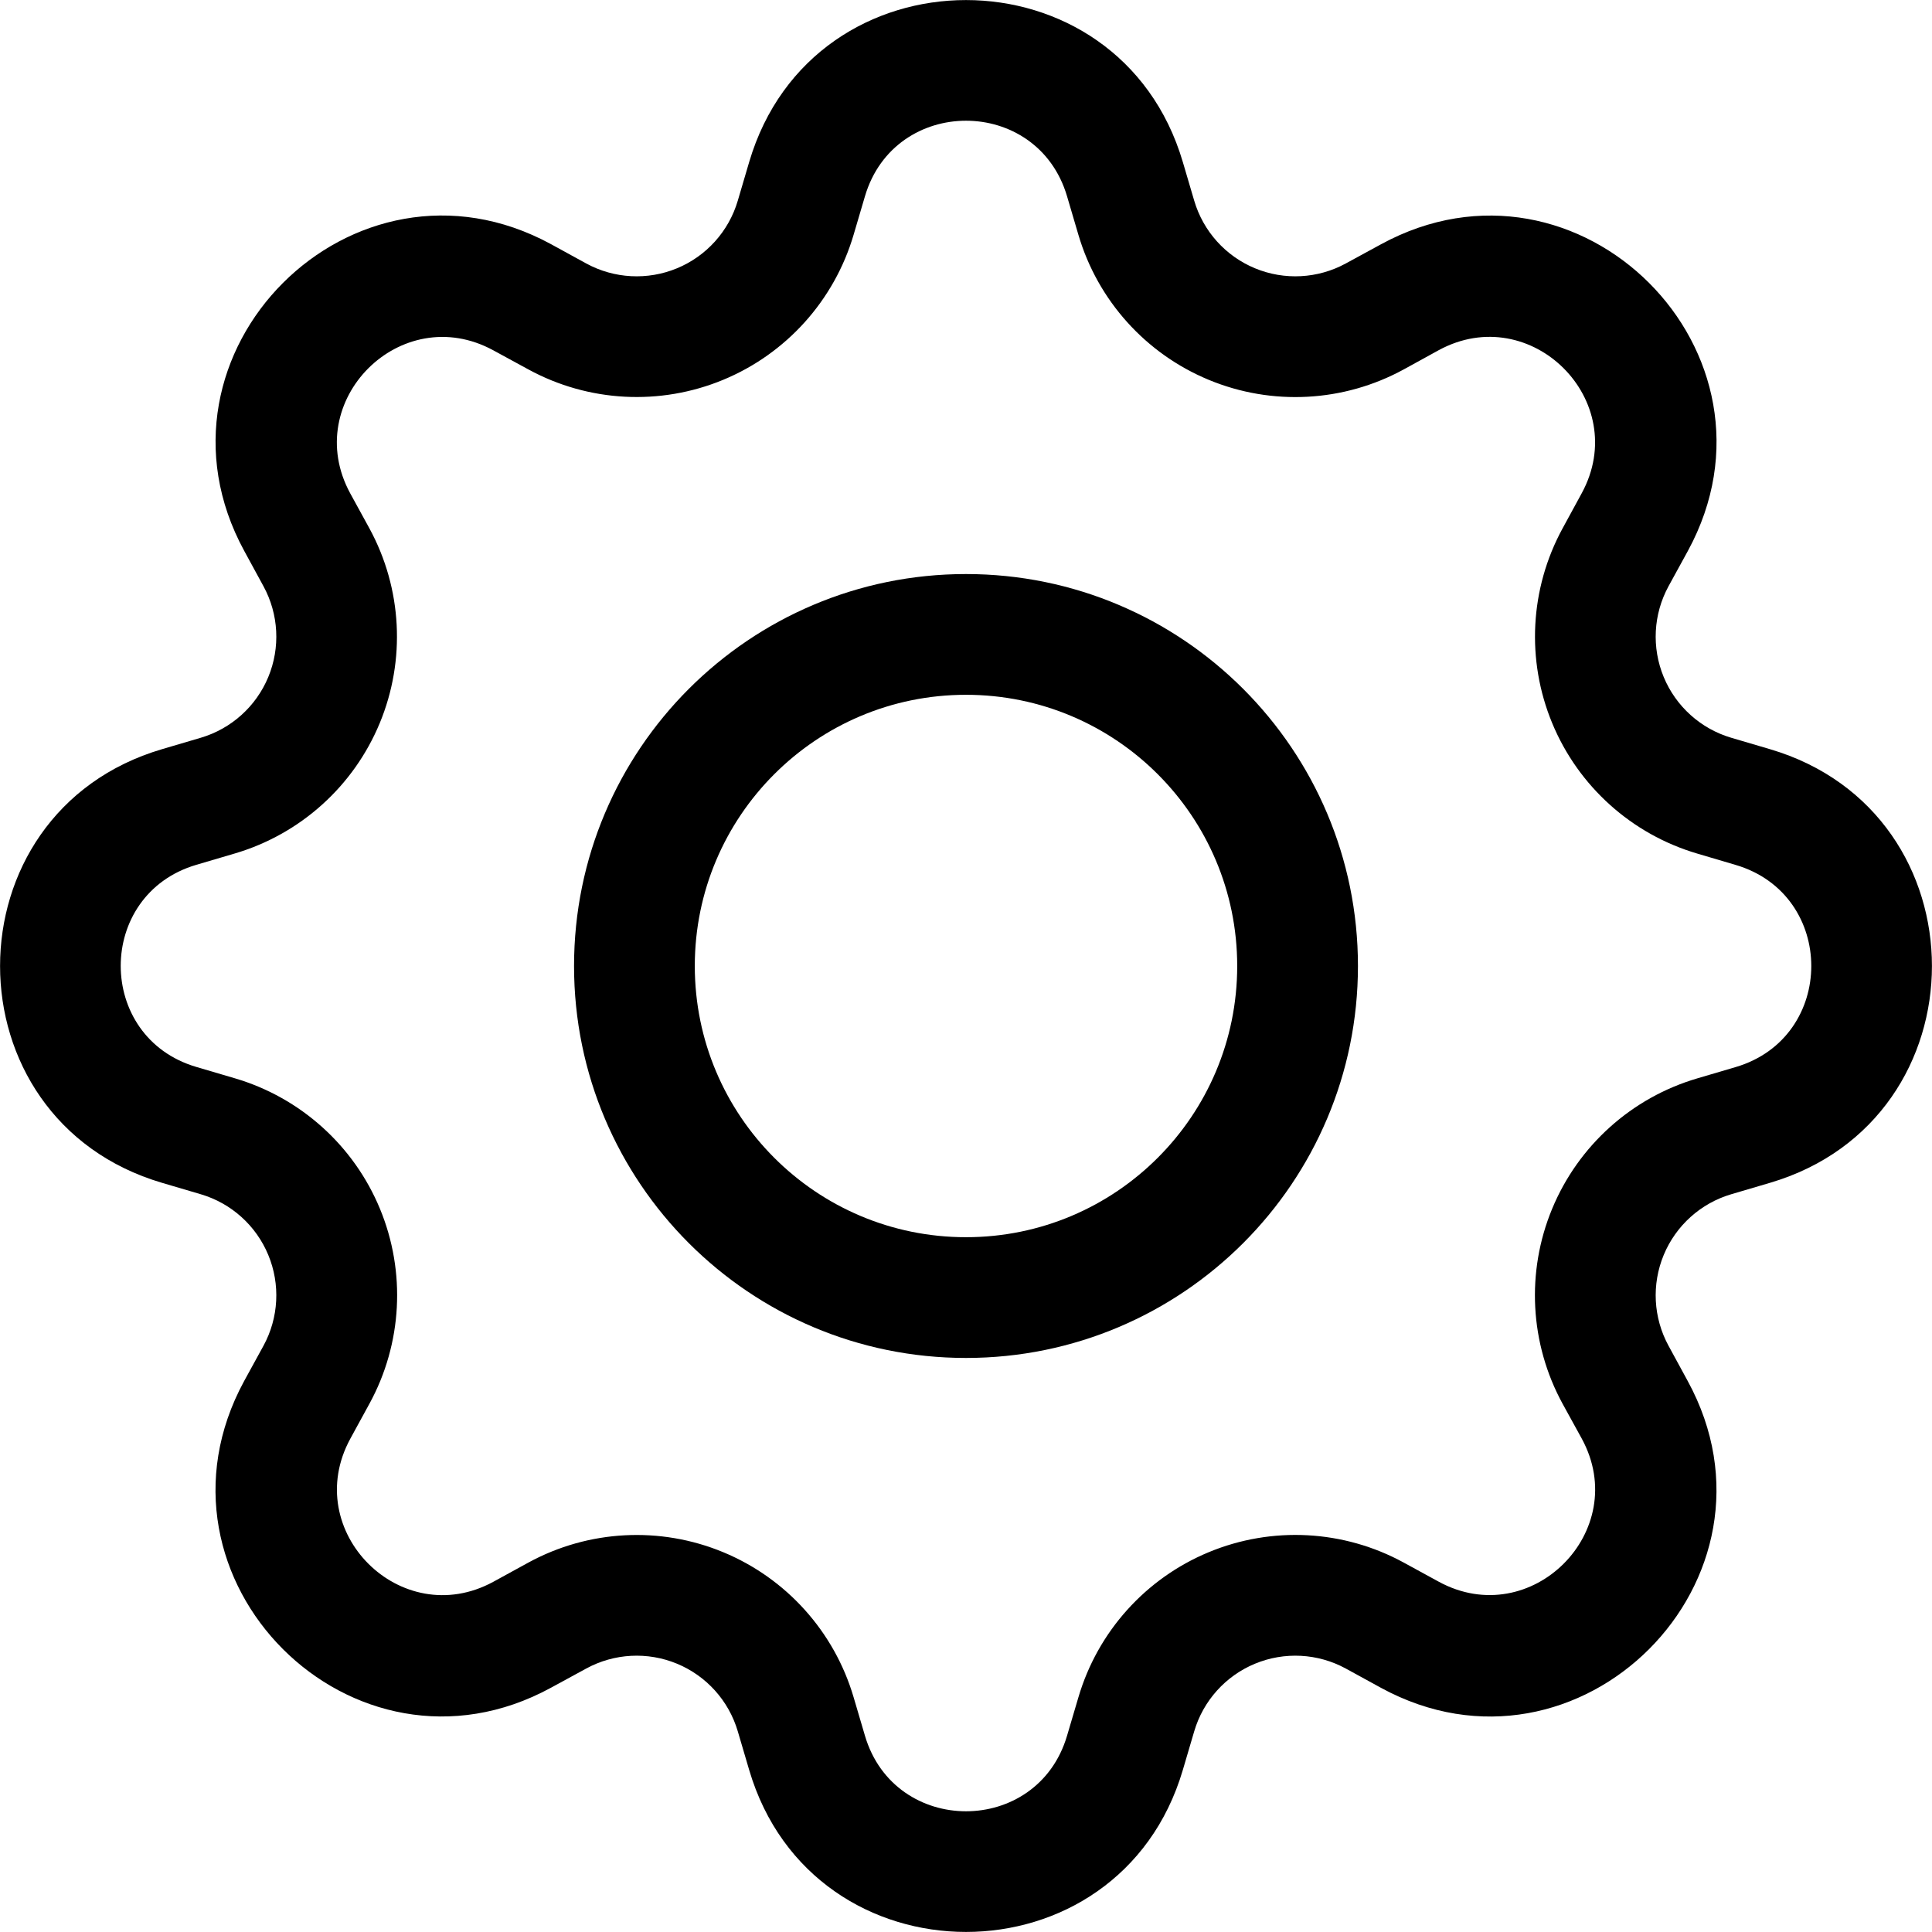
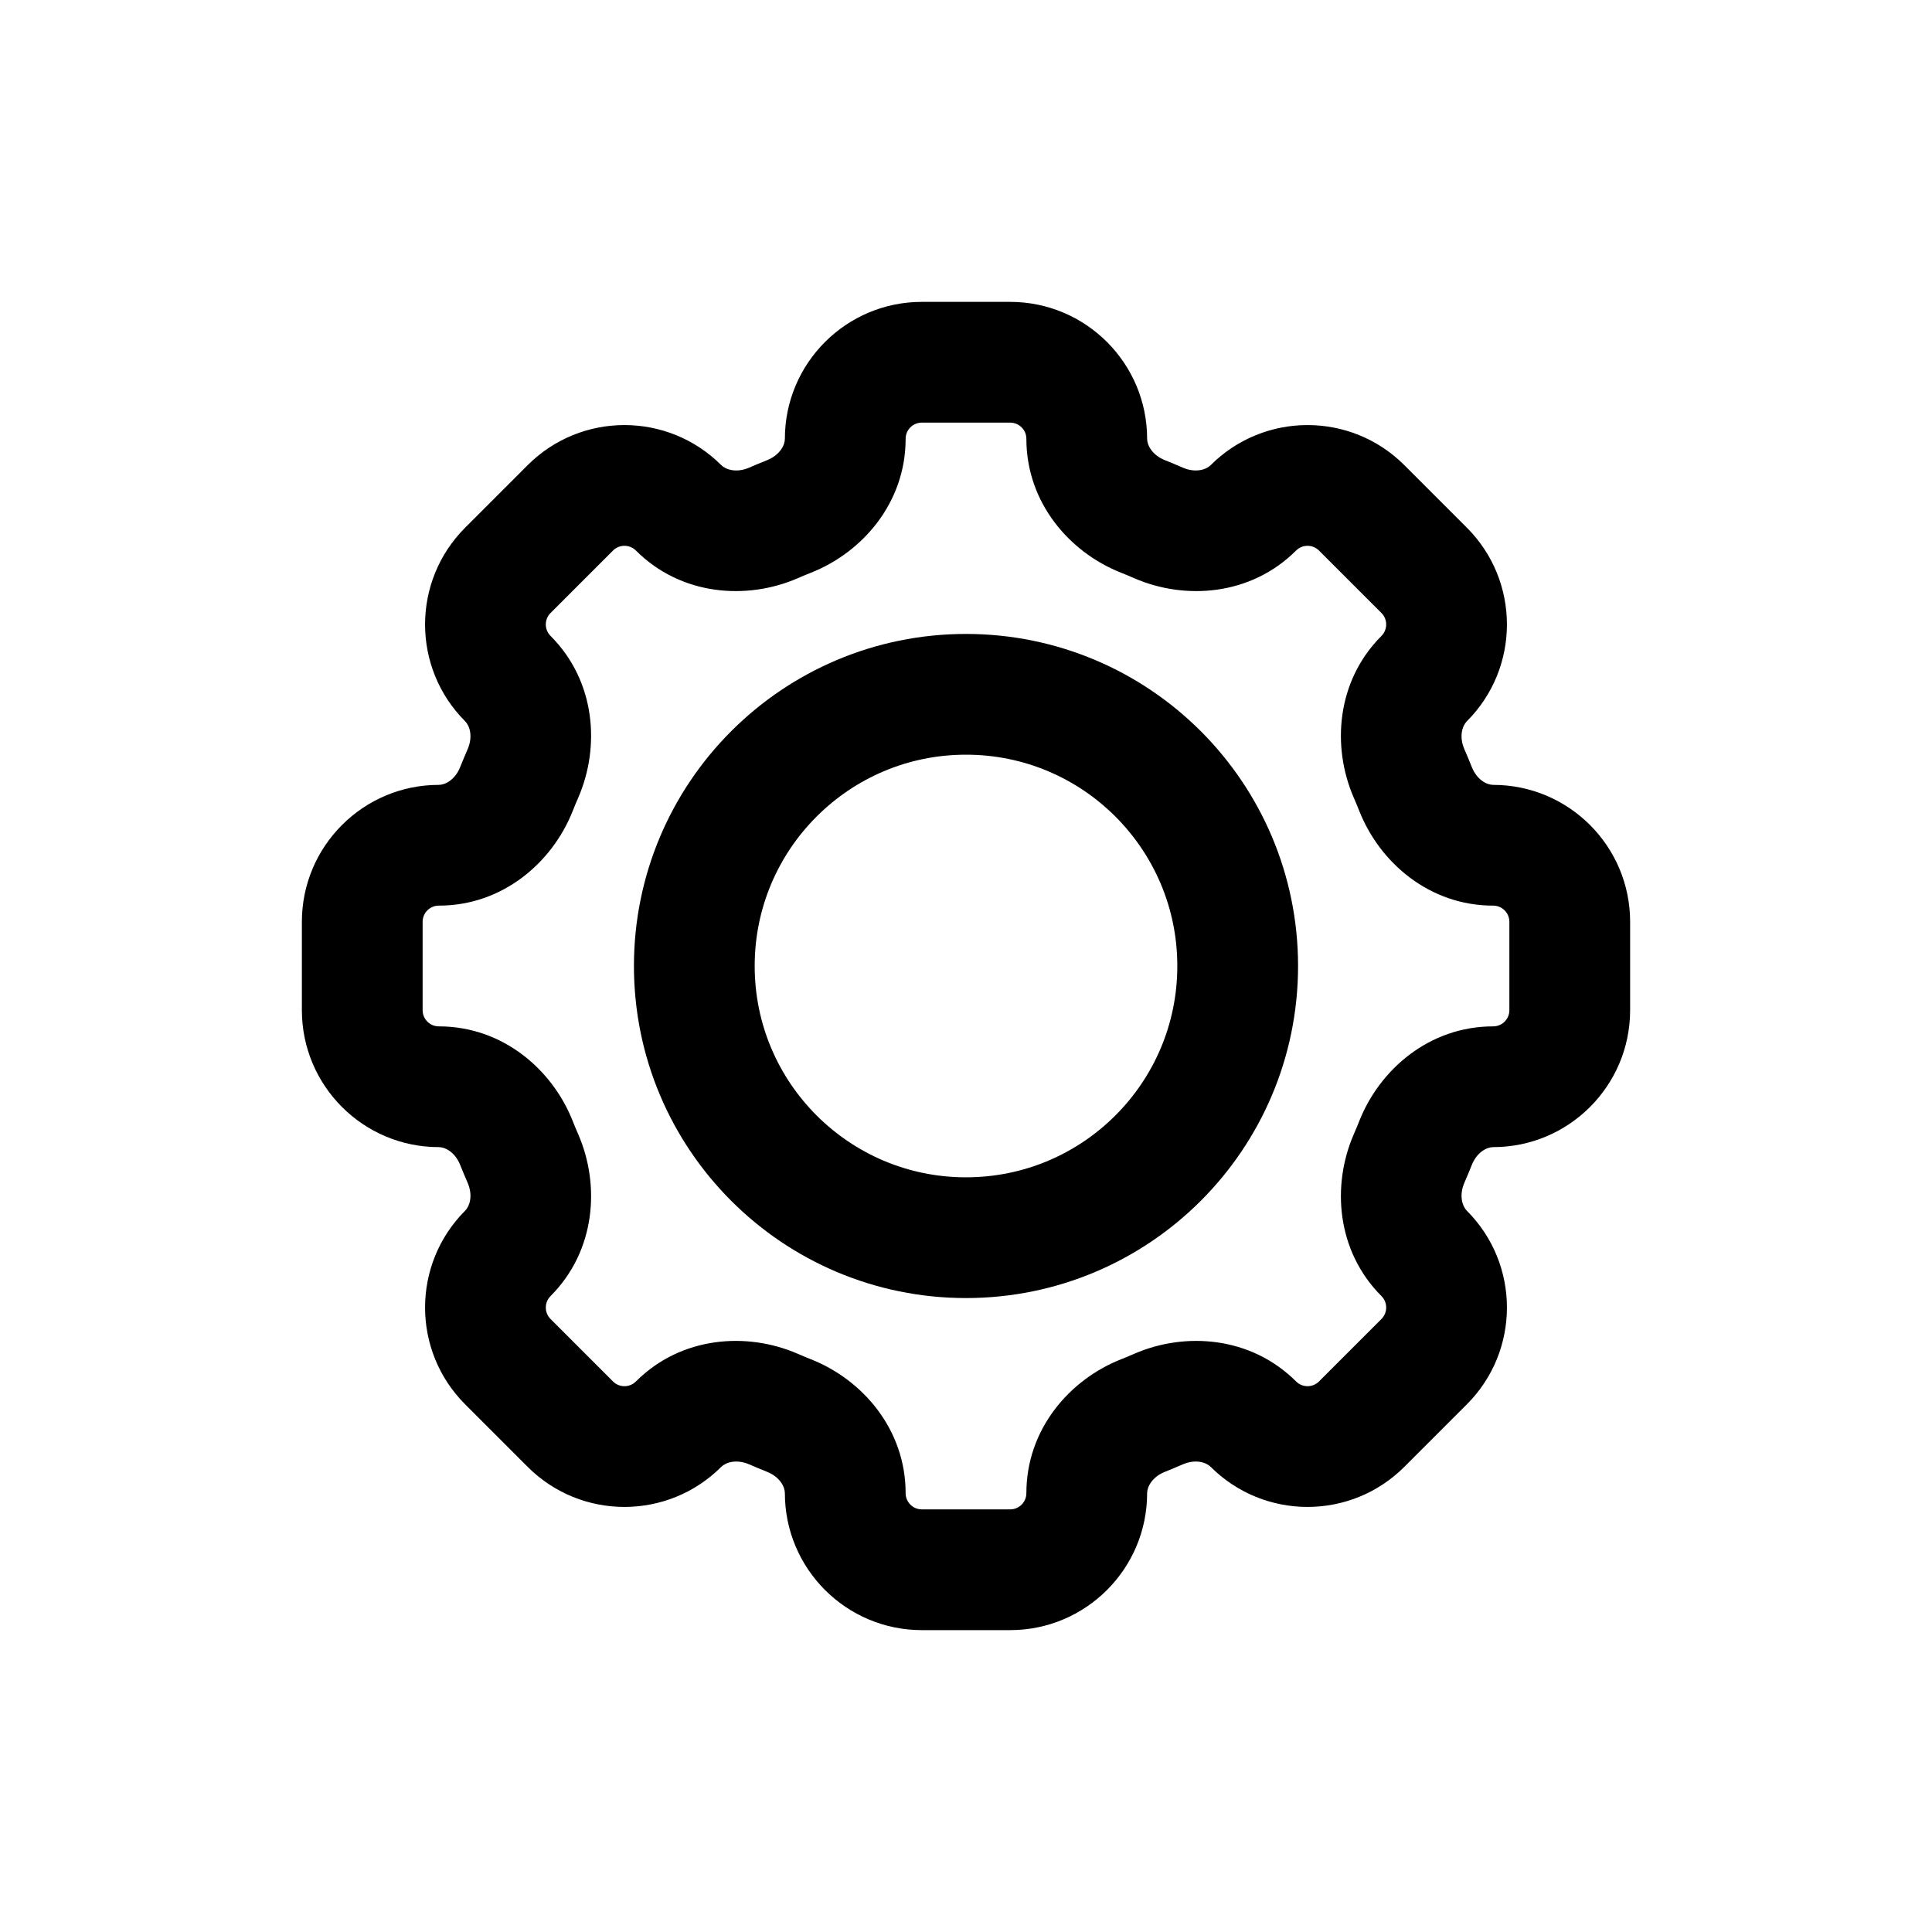
- <svg xmlns="http://www.w3.org/2000/svg" width="16" height="16" fill="currentColor" class="bi bi-gear" viewBox="0 0 16 16">
-   <path d="M8 4.754a3.246 3.246 0 1 0 0 6.492 3.246 3.246 0 0 0 0-6.492zM5.754 8a2.246 2.246 0 1 1 4.492 0 2.246 2.246 0 0 1-4.492 0z" />
-   <path d="M9.796 1.343c-.527-1.79-3.065-1.79-3.592 0l-.094.319a.873.873 0 0 1-1.255.52l-.292-.16c-1.64-.892-3.433.902-2.54 2.541l.159.292a.873.873 0 0 1-.52 1.255l-.319.094c-1.79.527-1.79 3.065 0 3.592l.319.094a.873.873 0 0 1 .52 1.255l-.16.292c-.892 1.64.901 3.434 2.541 2.54l.292-.159a.873.873 0 0 1 1.255.52l.094.319c.527 1.79 3.065 1.79 3.592 0l.094-.319a.873.873 0 0 1 1.255-.52l.292.16c1.64.893 3.434-.902 2.54-2.541l-.159-.292a.873.873 0 0 1 .52-1.255l.319-.094c1.79-.527 1.79-3.065 0-3.592l-.319-.094a.873.873 0 0 1-.52-1.255l.16-.292c.893-1.64-.902-3.433-2.541-2.54l-.292.159a.873.873 0 0 1-1.255-.52l-.094-.319zm-2.633.283c.246-.835 1.428-.835 1.674 0l.094.319a1.873 1.873 0 0 0 2.693 1.115l.291-.16c.764-.415 1.6.42 1.184 1.185l-.159.292a1.873 1.873 0 0 0 1.116 2.692l.318.094c.835.246.835 1.428 0 1.674l-.319.094a1.873 1.873 0 0 0-1.115 2.693l.16.291c.415.764-.42 1.6-1.185 1.184l-.291-.159a1.873 1.873 0 0 0-2.693 1.116l-.094.318c-.246.835-1.428.835-1.674 0l-.094-.319a1.873 1.873 0 0 0-2.692-1.115l-.292.16c-.764.415-1.6-.42-1.184-1.185l.159-.291A1.873 1.873 0 0 0 1.945 8.93l-.319-.094c-.835-.246-.835-1.428 0-1.674l.319-.094A1.873 1.873 0 0 0 3.06 4.377l-.16-.292c-.415-.764.42-1.6 1.185-1.184l.292.159a1.873 1.873 0 0 0 2.692-1.115l.094-.319z" />
+ <svg xmlns="http://www.w3.org/2000/svg" width="32" height="32" viewBox="0 0 32 32" fill="none">
+   <circle cx="16" cy="16" r="4.5" stroke="black" stroke-width="2" />
+   <path d="M18.935 23.445L18.568 22.514L18.935 23.445ZM20.76 23.588L20.052 24.295L20.76 23.588ZM23.34 19.188L24.256 19.587L23.34 19.188ZM23.588 20.76L22.881 21.467L23.588 20.76ZM23.445 13.065L24.375 12.698L23.445 13.065ZM23.588 9.446L22.881 10.153L23.588 9.446ZM22.554 8.412L23.261 7.705L22.554 8.412ZM19.188 8.661L18.789 9.578L19.188 8.661ZM18.935 8.555L18.568 9.486L18.935 8.555ZM13.065 8.556L12.698 7.625L13.065 8.556ZM12.812 8.661L12.413 7.744L12.812 8.661ZM11.24 8.412L11.947 7.705L11.24 8.412ZM8.661 12.812L7.744 12.413L8.661 12.812ZM8.412 22.554L7.705 23.261L8.412 22.554ZM9.446 23.588L8.739 24.295L9.446 23.588ZM13.065 23.445L12.698 24.375L13.065 23.445ZM12.413 24.256C12.507 24.297 12.602 24.337 12.698 24.375L13.432 22.514C13.358 22.485 13.284 22.454 13.211 22.422L12.413 24.256ZM7.705 23.261L8.739 24.295L10.153 22.881L9.119 21.847L7.705 23.261ZM7.625 19.302C7.663 19.398 7.703 19.493 7.744 19.587L9.578 18.789C9.546 18.716 9.515 18.642 9.486 18.568L7.625 19.302ZM5 15.269V16.731H7V15.269H5ZM7.744 12.413C7.703 12.507 7.663 12.602 7.625 12.698L9.486 13.432C9.515 13.358 9.546 13.284 9.578 13.211L7.744 12.413ZM9.119 10.153L10.153 9.119L8.739 7.705L7.705 8.739L9.119 10.153ZM12.698 7.625C12.602 7.663 12.507 7.703 12.413 7.744L13.211 9.578C13.284 9.546 13.358 9.515 13.432 9.486L12.698 7.625ZM16.731 5H15.269V7H16.731V5ZM19.587 7.744C19.493 7.703 19.398 7.663 19.302 7.625L18.568 9.486C18.642 9.515 18.716 9.546 18.789 9.578L19.587 7.744ZM24.295 8.739L23.261 7.705L21.847 9.119L22.881 10.153L24.295 8.739ZM24.375 12.698C24.337 12.602 24.297 12.507 24.256 12.413L22.422 13.211C22.454 13.284 22.485 13.358 22.514 13.432L24.375 12.698ZM27 16.731V15.269H25V16.731H27ZM24.256 19.587C24.297 19.493 24.337 19.398 24.375 19.302L22.514 18.568C22.485 18.642 22.454 18.716 22.422 18.789L24.256 19.587ZM22.881 21.847L21.847 22.881L23.261 24.295L24.295 23.261L22.881 21.847ZM19.302 24.375C19.398 24.337 19.493 24.297 19.587 24.256L18.789 22.422C18.716 22.454 18.642 22.485 18.568 22.514L19.302 24.375ZM15.269 27H16.731V25H15.269V27ZM17 24.731C17 24.88 16.88 25 16.731 25V27C17.984 27 19 25.984 19 24.731H17ZM18.568 22.514C17.715 22.851 17 23.673 17 24.731H19C19 24.632 19.077 24.463 19.302 24.375L18.568 22.514ZM21.467 22.881C20.718 22.133 19.63 22.057 18.789 22.422L19.587 24.256C19.808 24.16 19.982 24.225 20.052 24.295L21.467 22.881ZM21.847 22.881C21.742 22.986 21.572 22.986 21.467 22.881L20.052 24.295C20.939 25.181 22.375 25.181 23.261 24.295L21.847 22.881ZM22.881 21.467C22.986 21.572 22.986 21.742 22.881 21.847L24.295 23.261C25.181 22.375 25.181 20.939 24.295 20.053L22.881 21.467ZM22.422 18.789C22.057 19.63 22.133 20.718 22.881 21.467L24.295 20.053C24.225 19.982 24.16 19.808 24.256 19.587L22.422 18.789ZM24.731 17C23.673 17 22.851 17.715 22.514 18.568L24.375 19.302C24.463 19.077 24.632 19 24.731 19V17ZM25 16.731C25 16.88 24.88 17 24.731 17V19C25.984 19 27 17.984 27 16.731H25ZM24.731 15C24.88 15 25 15.12 25 15.269H27C27 14.016 25.984 13 24.731 13V15ZM22.514 13.432C22.851 14.285 23.673 15 24.731 15V13C24.632 13 24.463 12.923 24.375 12.698L22.514 13.432ZM22.881 10.533C22.133 11.282 22.057 12.37 22.422 13.211L24.256 12.413C24.16 12.192 24.225 12.018 24.295 11.947L22.881 10.533ZM22.881 10.153C22.986 10.258 22.986 10.428 22.881 10.533L24.295 11.947C25.181 11.061 25.181 9.625 24.295 8.739L22.881 10.153ZM21.467 9.119C21.572 9.014 21.742 9.014 21.847 9.119L23.261 7.705C22.375 6.819 20.939 6.819 20.052 7.705L21.467 9.119ZM18.789 9.578C19.63 9.943 20.718 9.867 21.467 9.119L20.052 7.705C19.982 7.775 19.808 7.84 19.587 7.744L18.789 9.578ZM17 7.269C17 8.327 17.715 9.149 18.568 9.486L19.302 7.625C19.077 7.537 19 7.368 19 7.269H17ZM16.731 7C16.88 7 17 7.12 17 7.269H19C19 6.016 17.984 5 16.731 5V7ZM15 7.269C15 7.12 15.12 7 15.269 7V5C14.016 5 13 6.016 13 7.269H15ZM13.432 9.486C14.285 9.149 15 8.327 15 7.269H13C13 7.368 12.923 7.537 12.698 7.625L13.432 9.486ZM10.533 9.119C11.282 9.867 12.37 9.943 13.211 9.578L12.413 7.744C12.192 7.84 12.018 7.775 11.947 7.705L10.533 9.119ZM10.153 9.119C10.258 9.014 10.428 9.014 10.533 9.119L11.947 7.705C11.061 6.819 9.625 6.819 8.739 7.705L10.153 9.119ZM9.119 10.533C9.014 10.428 9.014 10.258 9.119 10.153L7.705 8.739C6.819 9.625 6.819 11.062 7.705 11.947L9.119 10.533ZM9.578 13.211C9.943 12.37 9.867 11.282 9.119 10.533L7.705 11.947C7.775 12.018 7.84 12.192 7.744 12.413L9.578 13.211ZM7.269 15C8.327 15 9.149 14.285 9.486 13.432L7.625 12.698C7.537 12.923 7.368 13 7.269 13V15ZM7 15.269C7 15.12 7.12 15 7.269 15V13C6.016 13 5 14.016 5 15.269H7ZM7.269 17C7.12 17 7 16.88 7 16.731H5C5 17.984 6.016 19 7.269 19V17ZM9.486 18.568C9.149 17.715 8.327 17 7.269 17V19C7.368 19 7.537 19.077 7.625 19.302L9.486 18.568ZM9.119 21.467C9.867 20.718 9.943 19.63 9.578 18.789L7.744 19.587C7.84 19.808 7.775 19.982 7.705 20.052L9.119 21.467ZM9.119 21.847C9.014 21.742 9.014 21.572 9.119 21.467L7.705 20.052C6.819 20.939 6.819 22.375 7.705 23.261L9.119 21.847ZM10.533 22.881C10.428 22.986 10.258 22.986 10.153 22.881L8.739 24.295C9.625 25.181 11.061 25.181 11.947 24.295L10.533 22.881ZM13.211 22.422C12.37 22.057 11.282 22.133 10.533 22.881L11.947 24.295C12.018 24.225 12.192 24.16 12.413 24.256L13.211 22.422ZM13 24.731C13 25.984 14.016 27 15.269 27V25C15.12 25 15 24.88 15 24.731H13ZM15 24.731C15 23.673 14.285 22.851 13.432 22.514L12.698 24.375C12.923 24.463 13 24.632 13 24.731H15Z" fill="black" />
</svg>
